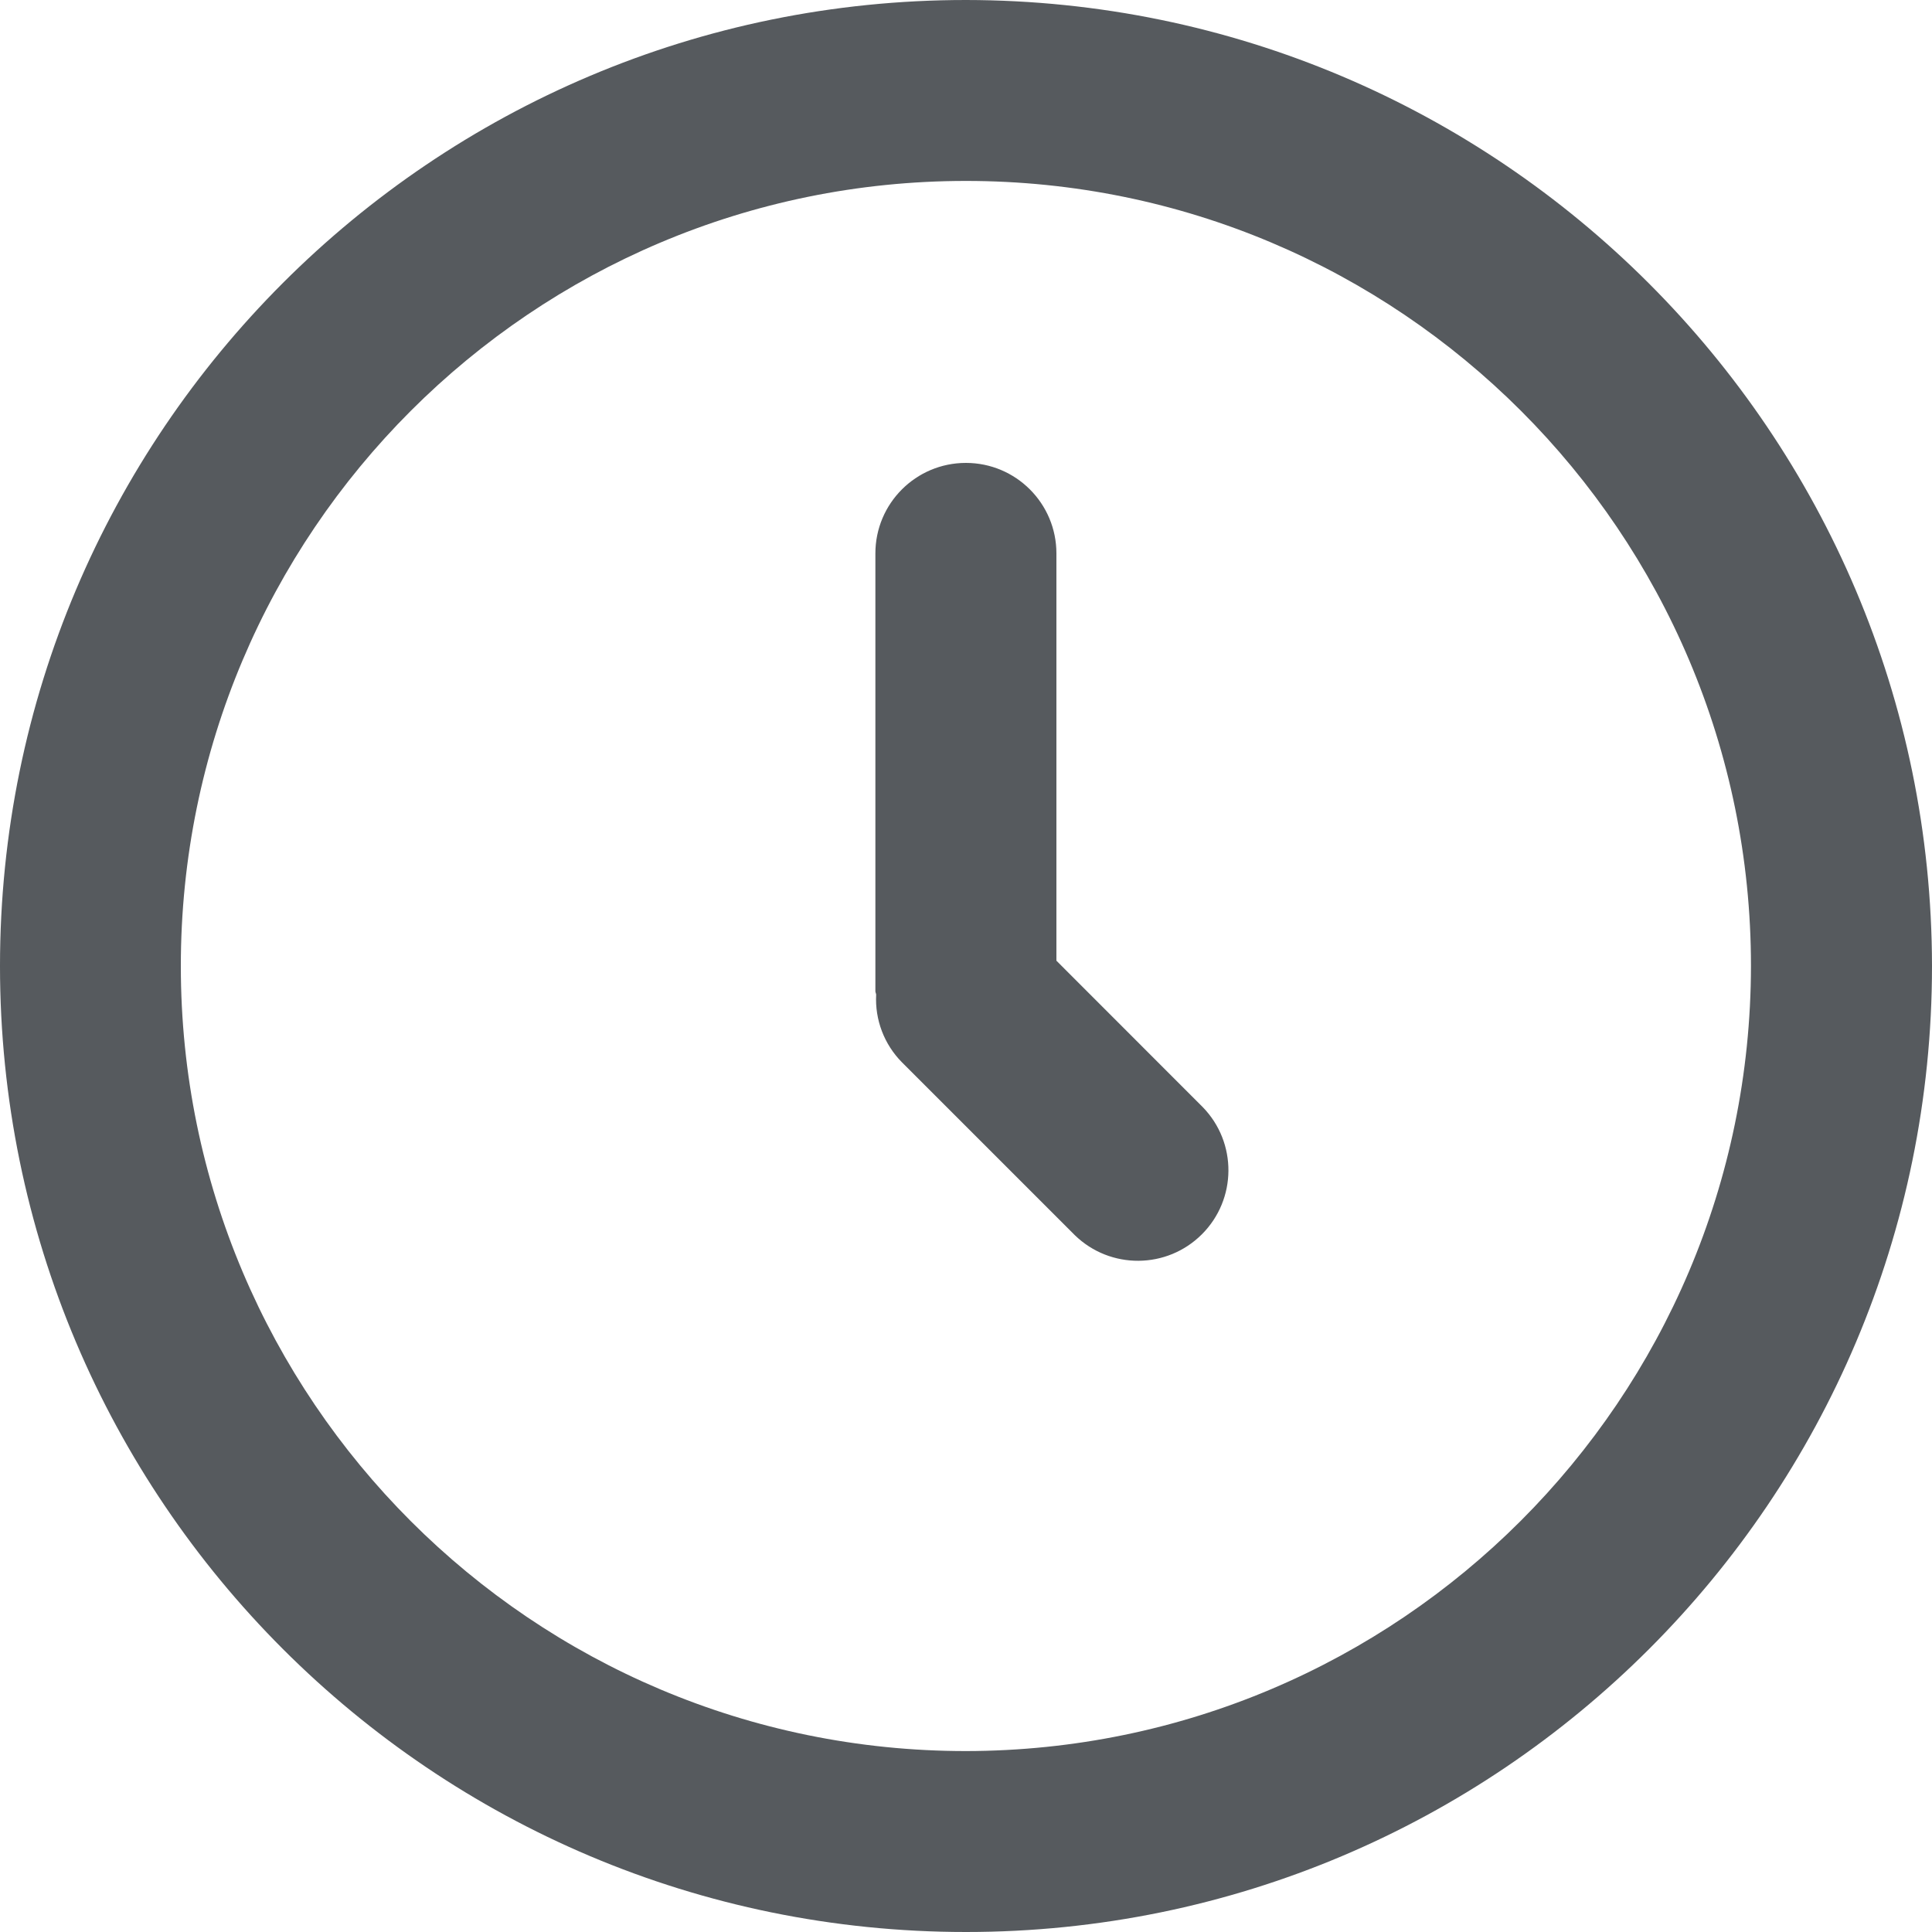
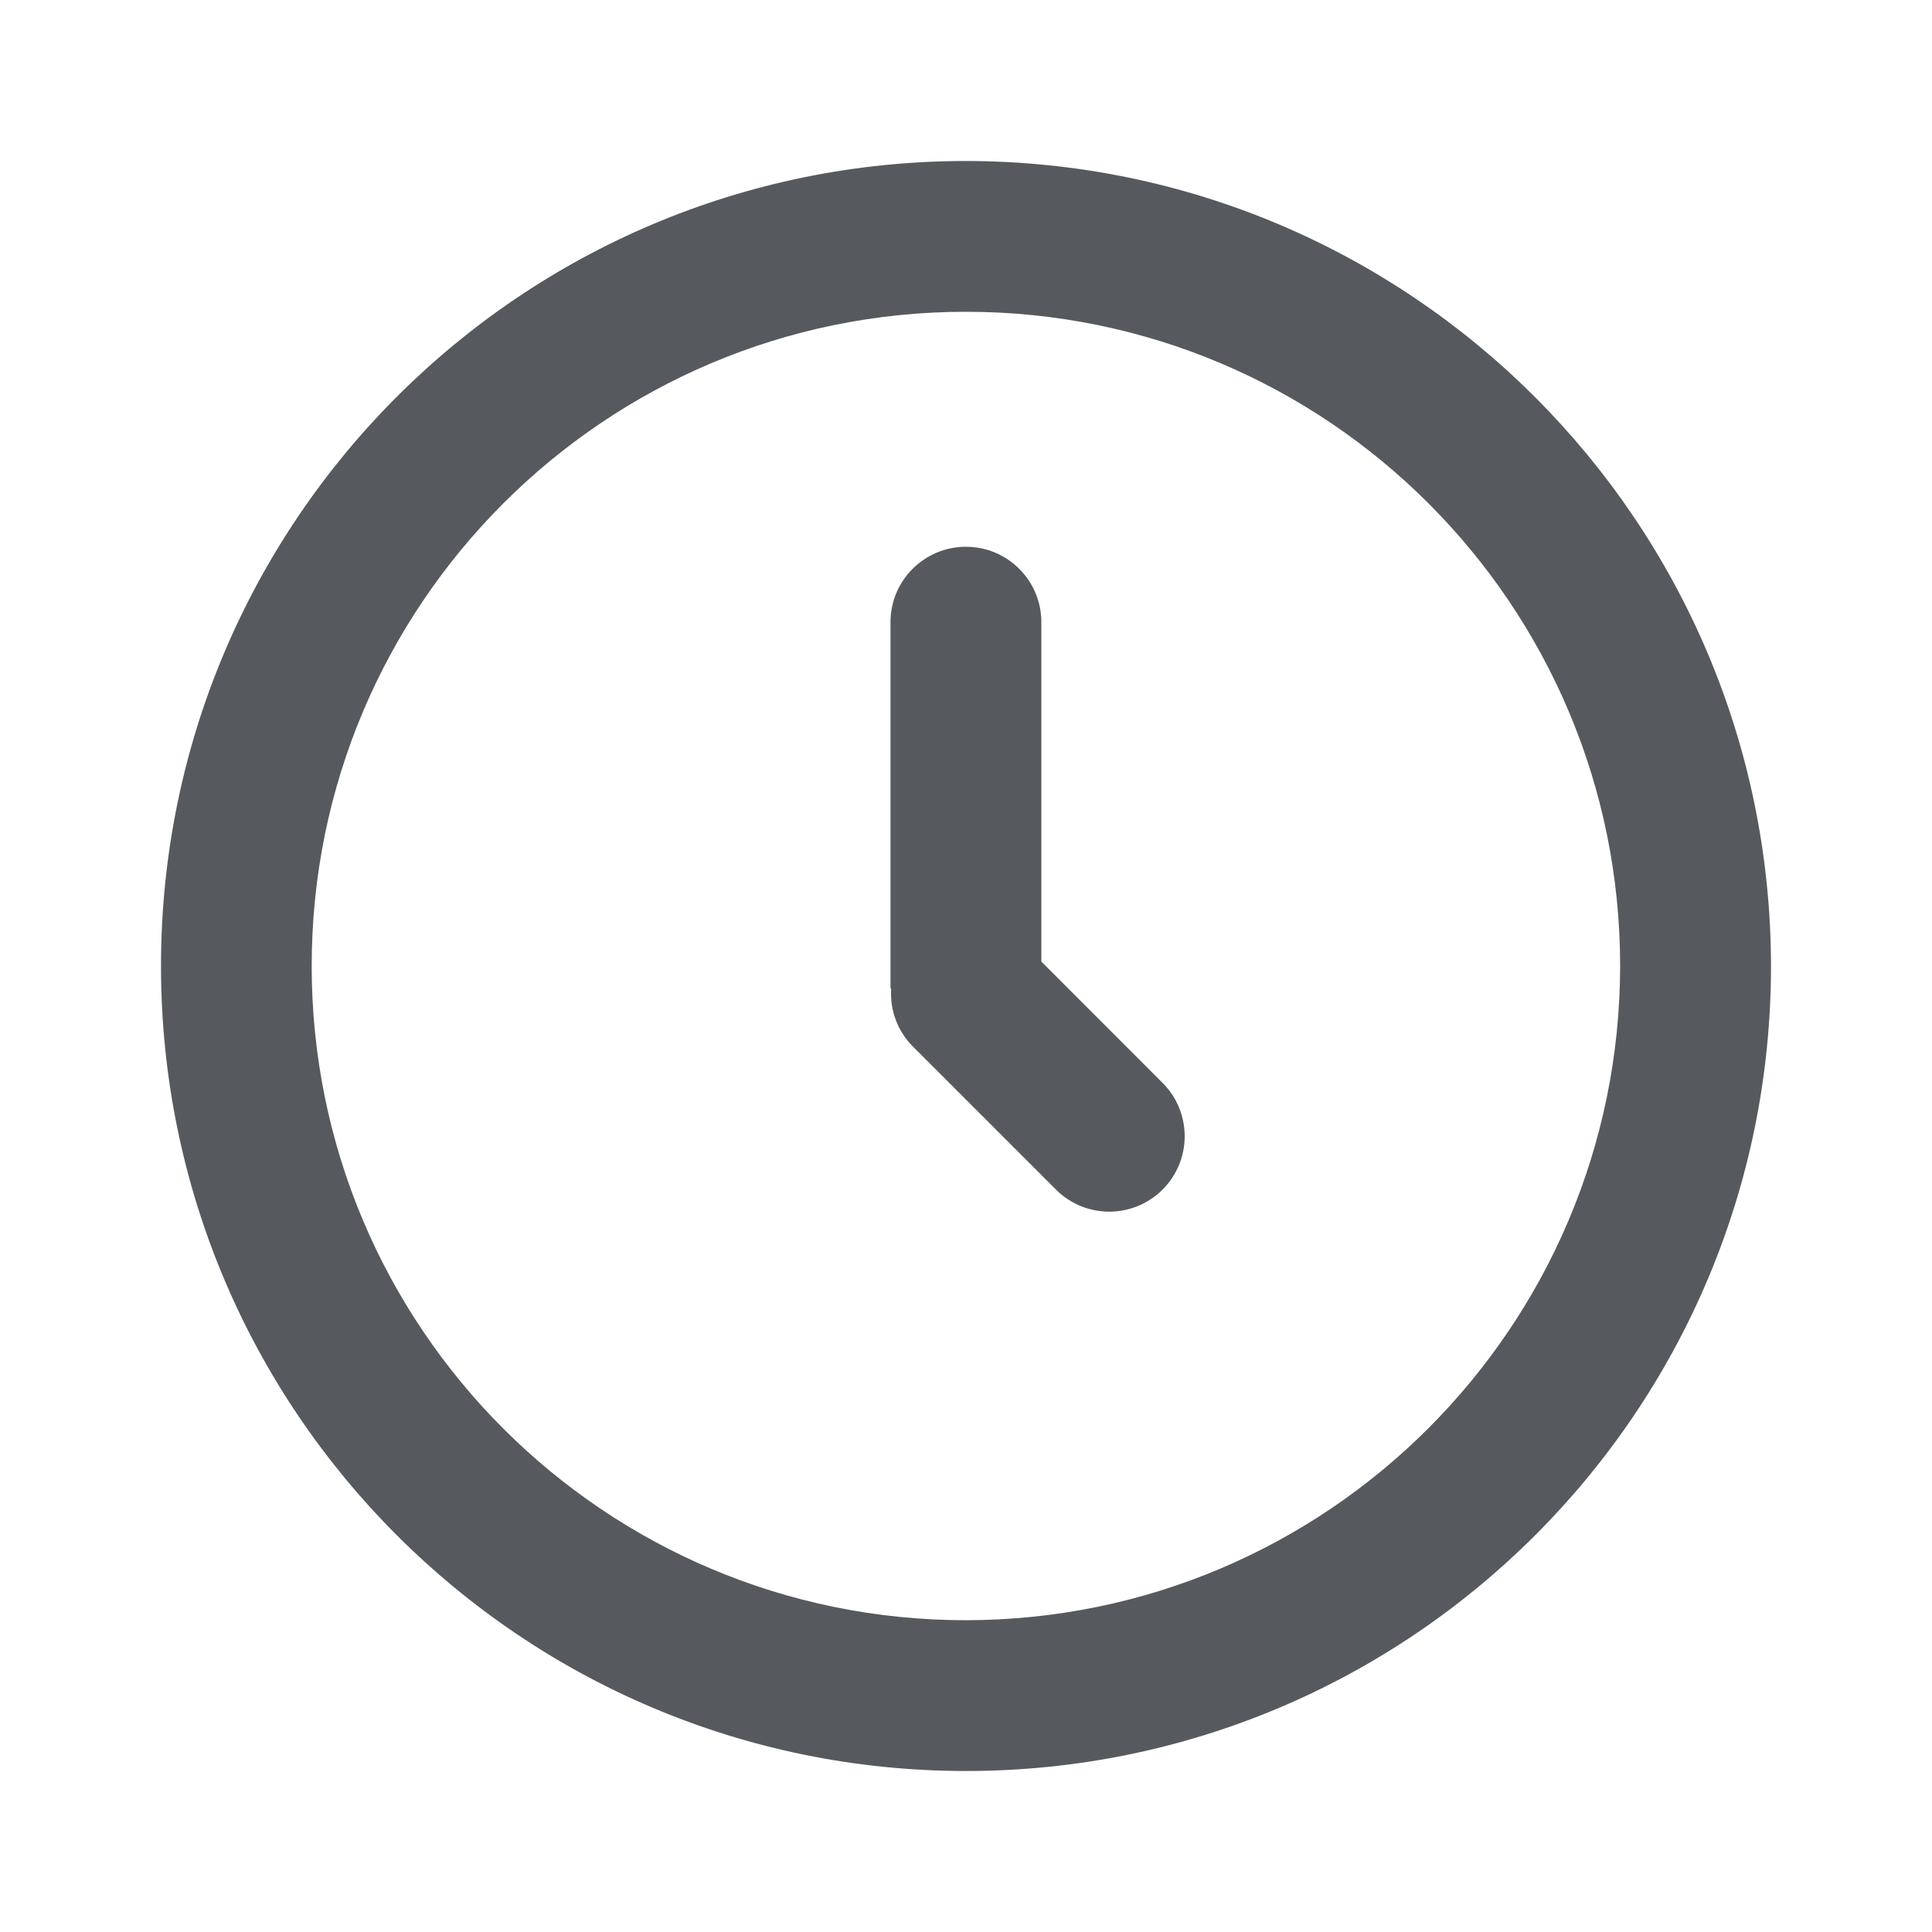
- <svg xmlns="http://www.w3.org/2000/svg" width="20" height="20" viewBox="0 0 20 20">
+ <svg xmlns="http://www.w3.org/2000/svg" width="24" height="24" viewBox="0 0 24 24">
  <defs>
-     <style>.a{fill:#565a5e;}</style>
+     <style>.a{fill:none;}.b{fill:#565a5e;}</style>
  </defs>
-   <path class="a" d="M1781.046,422.112a10,10,0,1,0,10,10A10.011,10.011,0,0,0,1781.046,422.112Zm0,18.127h0a8.127,8.127,0,1,1,8.126-8.127A8.137,8.137,0,0,1,1781.046,440.239Zm.936-8.182v-4.216a.937.937,0,0,0-1.874,0v4.532c0,.012.007.023.008.035a.927.927,0,0,0,.266.7l1.79,1.79a.937.937,0,0,0,1.325-1.325Z" transform="translate(-1771.046 -422.112)" />
+   <rect class="a" width="24" height="24" />
+   <path class="b" d="M1781.046,422.112a10,10,0,1,0,10,10A10.011,10.011,0,0,0,1781.046,422.112Zm0,18.127h0a8.127,8.127,0,1,1,8.126-8.127A8.137,8.137,0,0,1,1781.046,440.239Zm.936-8.182v-4.216a.937.937,0,0,0-1.874,0v4.532c0,.012.007.023.008.035a.927.927,0,0,0,.266.7l1.79,1.79a.937.937,0,0,0,1.325-1.325Z" transform="translate(-1769.046 -420.112)" />
</svg>
